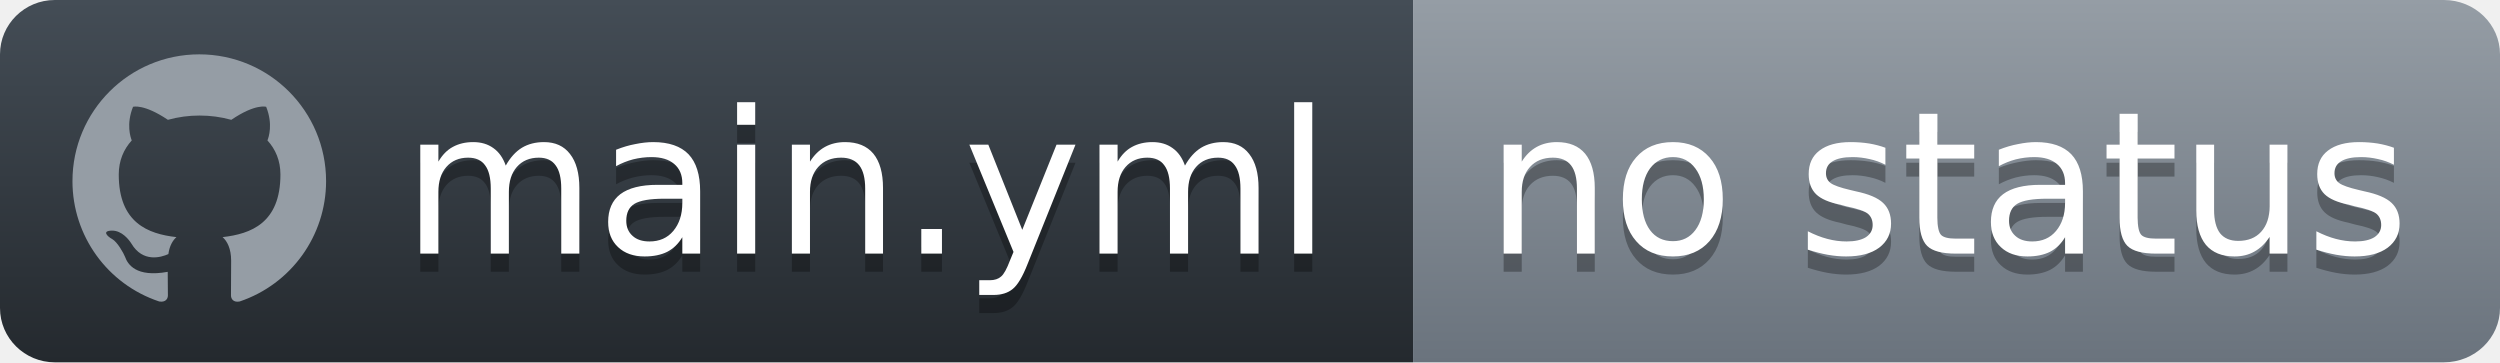
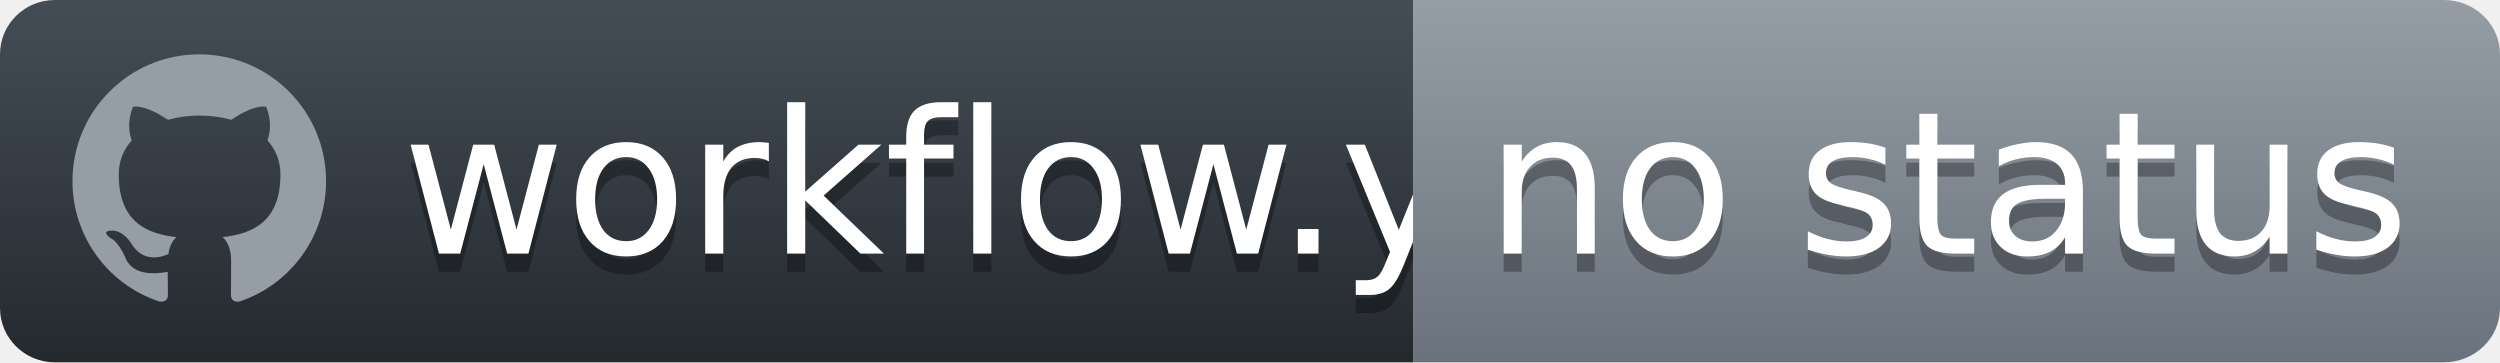
<svg xmlns="http://www.w3.org/2000/svg" width="138" height="20">
  <defs>
    <linearGradient id="workflow-fill" x1="50%" y1="0%" x2="50%" y2="100%">
      <stop stop-color="#444D56" offset="0%" />
      <stop stop-color="#24292E" offset="100%" />
    </linearGradient>
    <linearGradient id="state-fill" x1="50%" y1="0%" x2="50%" y2="100%">
      <stop stop-color="#959DA5" offset="0%" />
      <stop stop-color="#6A737D" offset="100%" />
    </linearGradient>
  </defs>
  <g fill="none" fill-rule="evenodd">
    <g font-family="'DejaVu Sans',Verdana,Geneva,sans-serif" font-size="11">
      <path id="workflow-bg" d="M0,3 C0,1.343 1.355,0 3.027,0 L78,0 L78,20 L3.027,20 C1.355,20 0,18.657 0,17 L0,3 Z" fill="url(#workflow-fill)" fill-rule="nonzero" />
      <text fill="#010101" fill-opacity=".3">
-         <tspan x="22.198" y="15" aria-hidden="true">main.yml</tspan>
+         <tspan x="22.198" y="15" aria-hidden="true">workflow.yml</tspan>
      </text>
      <text fill="#FFFFFF">
-         <tspan x="22.198" y="14">main.yml</tspan>
+         <tspan x="22.198" y="14">workflow.yml</tspan>
      </text>
    </g>
    <g transform="translate(78)" font-family="'DejaVu Sans',Verdana,Geneva,sans-serif" font-size="11">
      <path d="M0 0h56.897C58.61 0 60 1.343 60 3v14c0 1.657-1.39 3-3.103 3H0V0z" id="state-bg" fill="url(#state-fill)" fill-rule="nonzero" />
      <text fill="#010101" fill-opacity=".3" aria-hidden="true">
        <tspan x="4" y="15">no status</tspan>
      </text>
      <text fill="#FFFFFF">
        <tspan x="4" y="14">no status</tspan>
      </text>
    </g>
    <path fill="#959DA5" d="M11 3c-3.868 0-7 3.132-7 7a6.996 6.996 0 0 0 4.786 6.641c.35.062.482-.148.482-.332 0-.166-.01-.718-.01-1.304-1.758.324-2.213-.429-2.353-.822-.079-.202-.42-.823-.717-.99-.245-.13-.595-.454-.01-.463.552-.009.946.508 1.077.718.63 1.058 1.636.76 2.039.577.061-.455.245-.761.446-.936-1.557-.175-3.185-.779-3.185-3.456 0-.762.271-1.392.718-1.882-.07-.175-.315-.892.07-1.855 0 0 .586-.183 1.925.718a6.5 6.5 0 0 1 1.75-.236 6.5 6.5 0 0 1 1.75.236c1.338-.91 1.925-.718 1.925-.718.385.963.14 1.68.07 1.855.446.49.717 1.112.717 1.882 0 2.686-1.636 3.28-3.194 3.456.254.219.473.639.473 1.295 0 .936-.009 1.689-.009 1.925 0 .184.131.402.481.332A7.011 7.011 0 0 0 18 10c0-3.867-3.133-7-7-7z" />
  </g>
</svg>
